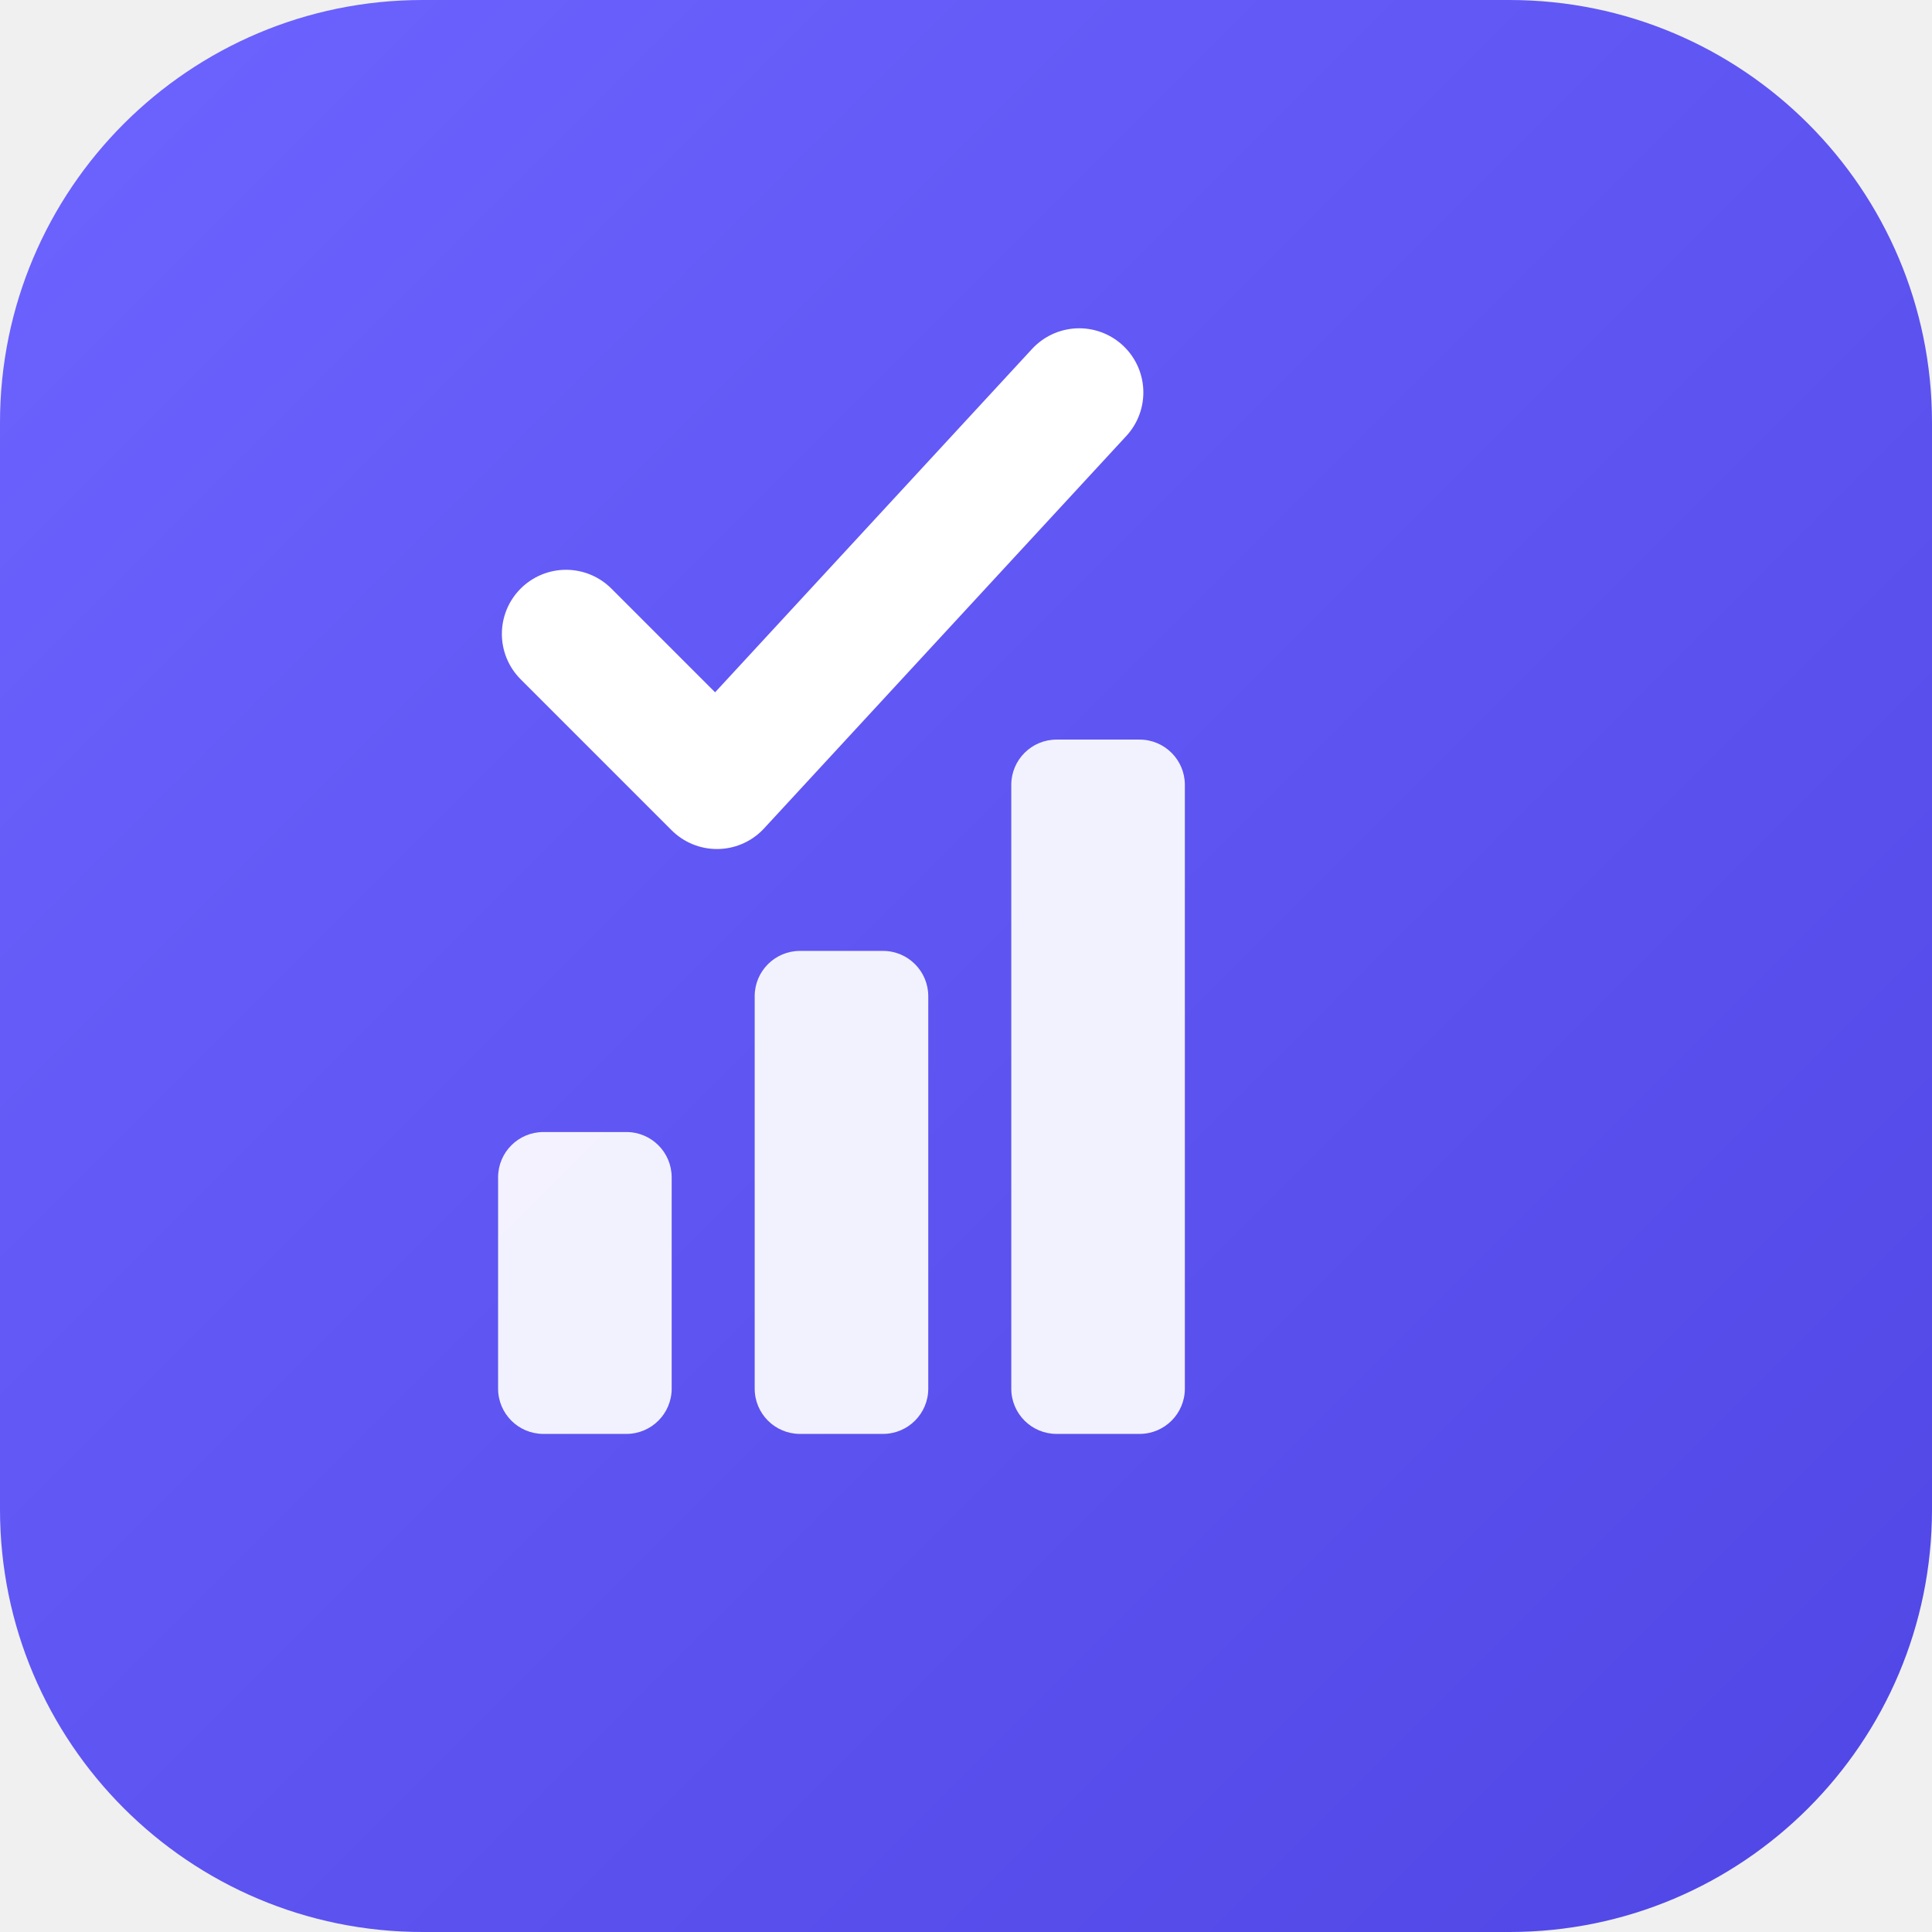
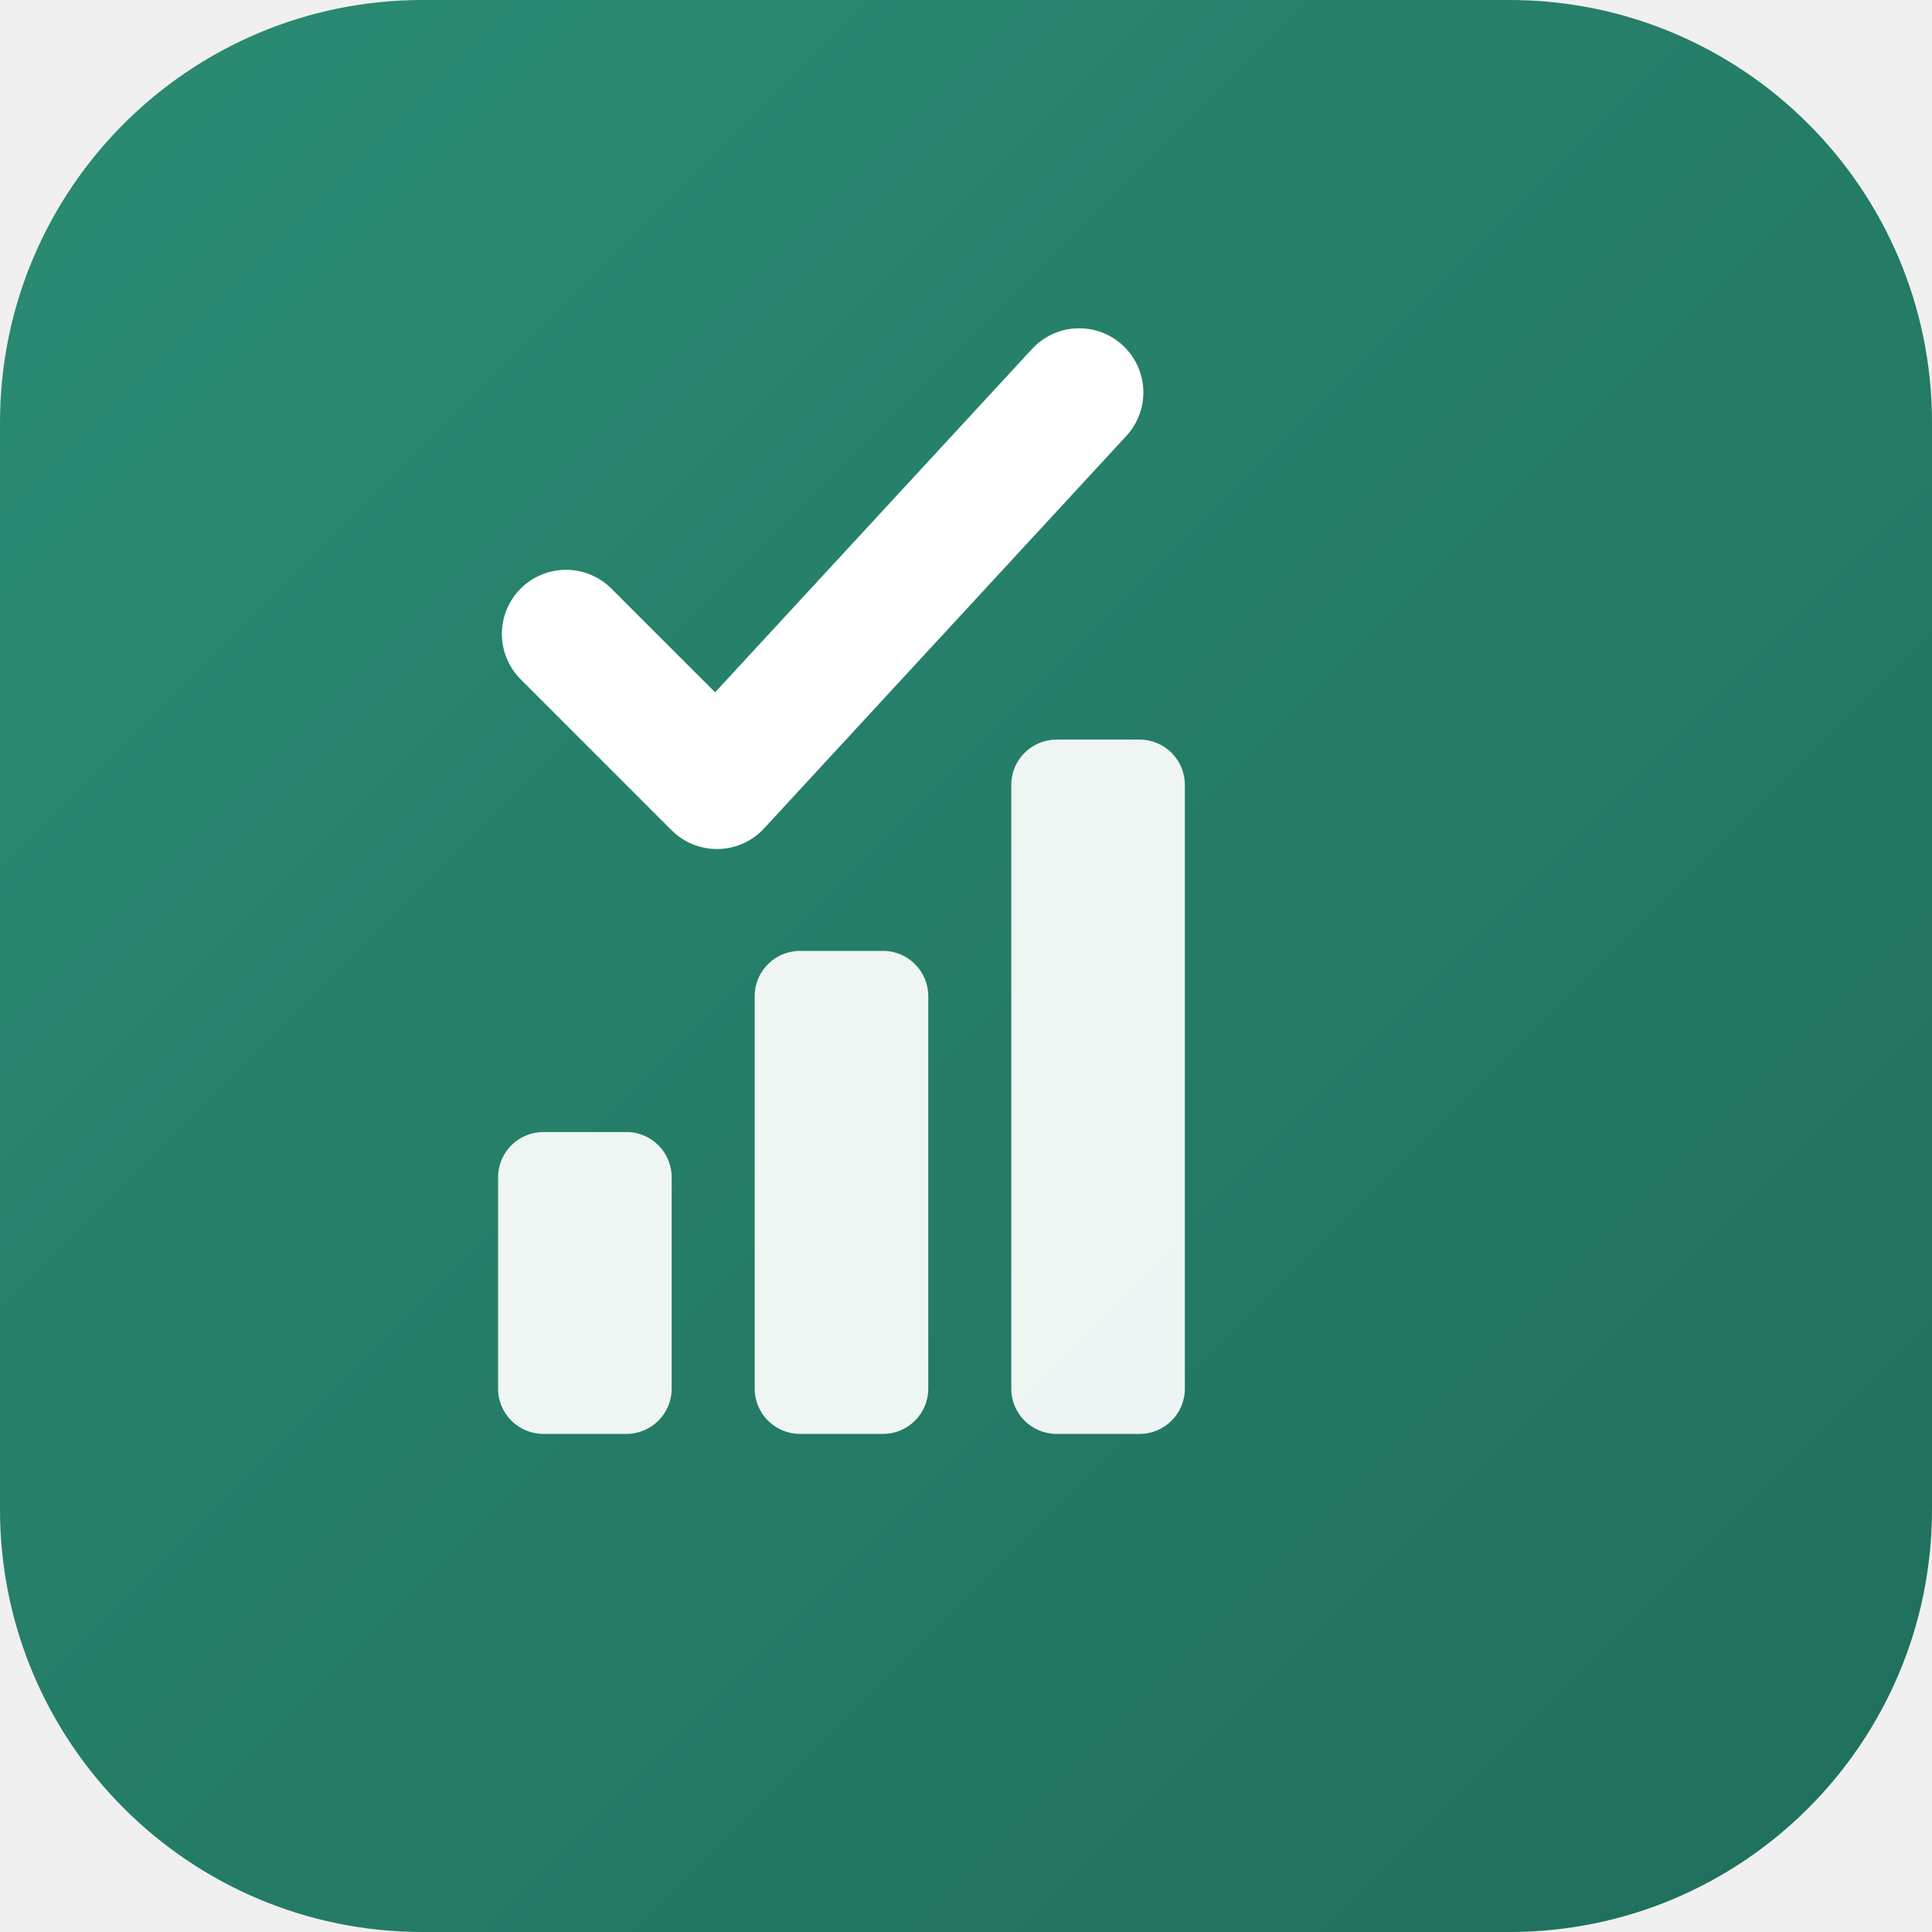
<svg xmlns="http://www.w3.org/2000/svg" viewBox="0 0 512 512" width="512" height="512">
  <defs>
    <linearGradient id="g" x1="0" y1="0" x2="1" y2="1">
-       <stop offset="0" stop-color="#6d63ff" />
-       <stop offset="1" stop-color="#4f46e5" />
+       <stop offset="0" stop-color="#2a8b73" />
+       <stop offset="1" stop-color="#1f6f5c" />
    </linearGradient>
  </defs>
  <rect width="512" height="512" rx="112" fill="url(#g)" />
  <g fill="#ffffff" opacity="0.92">
    <rect x="132" y="300" width="46" height="80" rx="12" />
    <rect x="200" y="252" width="46" height="128" rx="12" />
    <rect x="268" y="196" width="46" height="184" rx="12" />
  </g>
  <path d="M150 168 l40 40 l96 -104" fill="none" stroke="#ffffff" stroke-width="34" stroke-linecap="round" stroke-linejoin="round" />
</svg>
